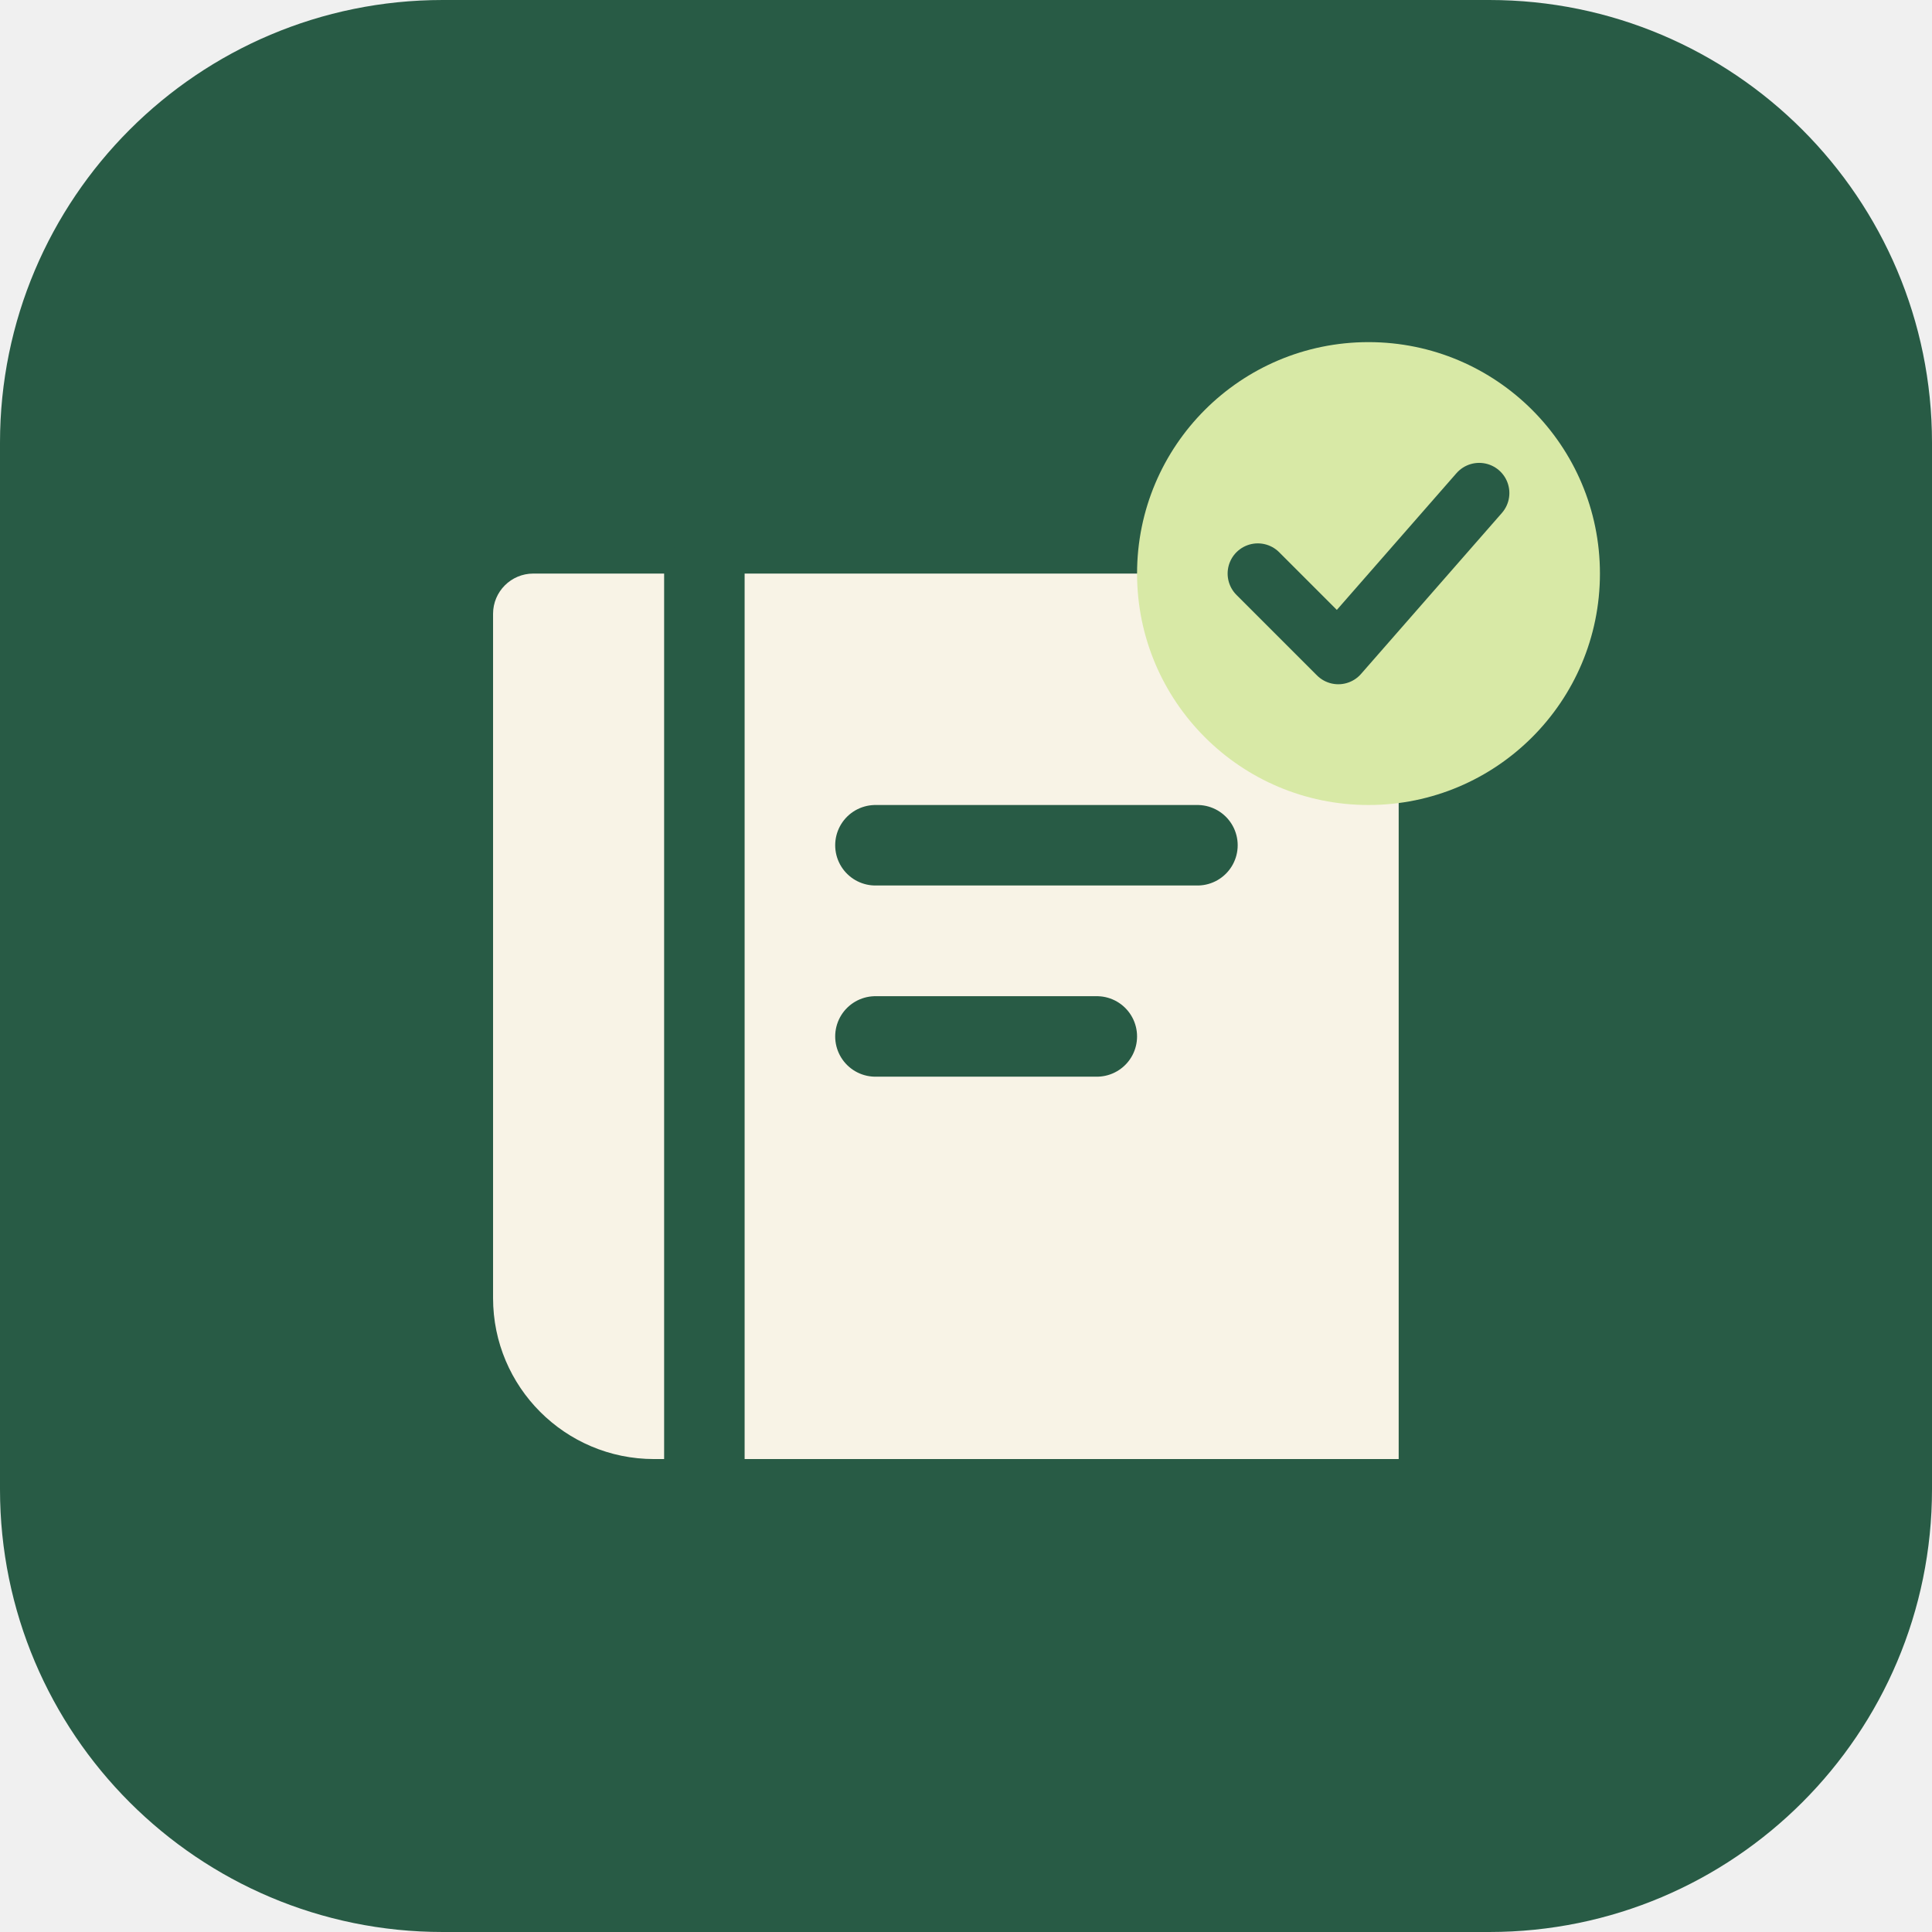
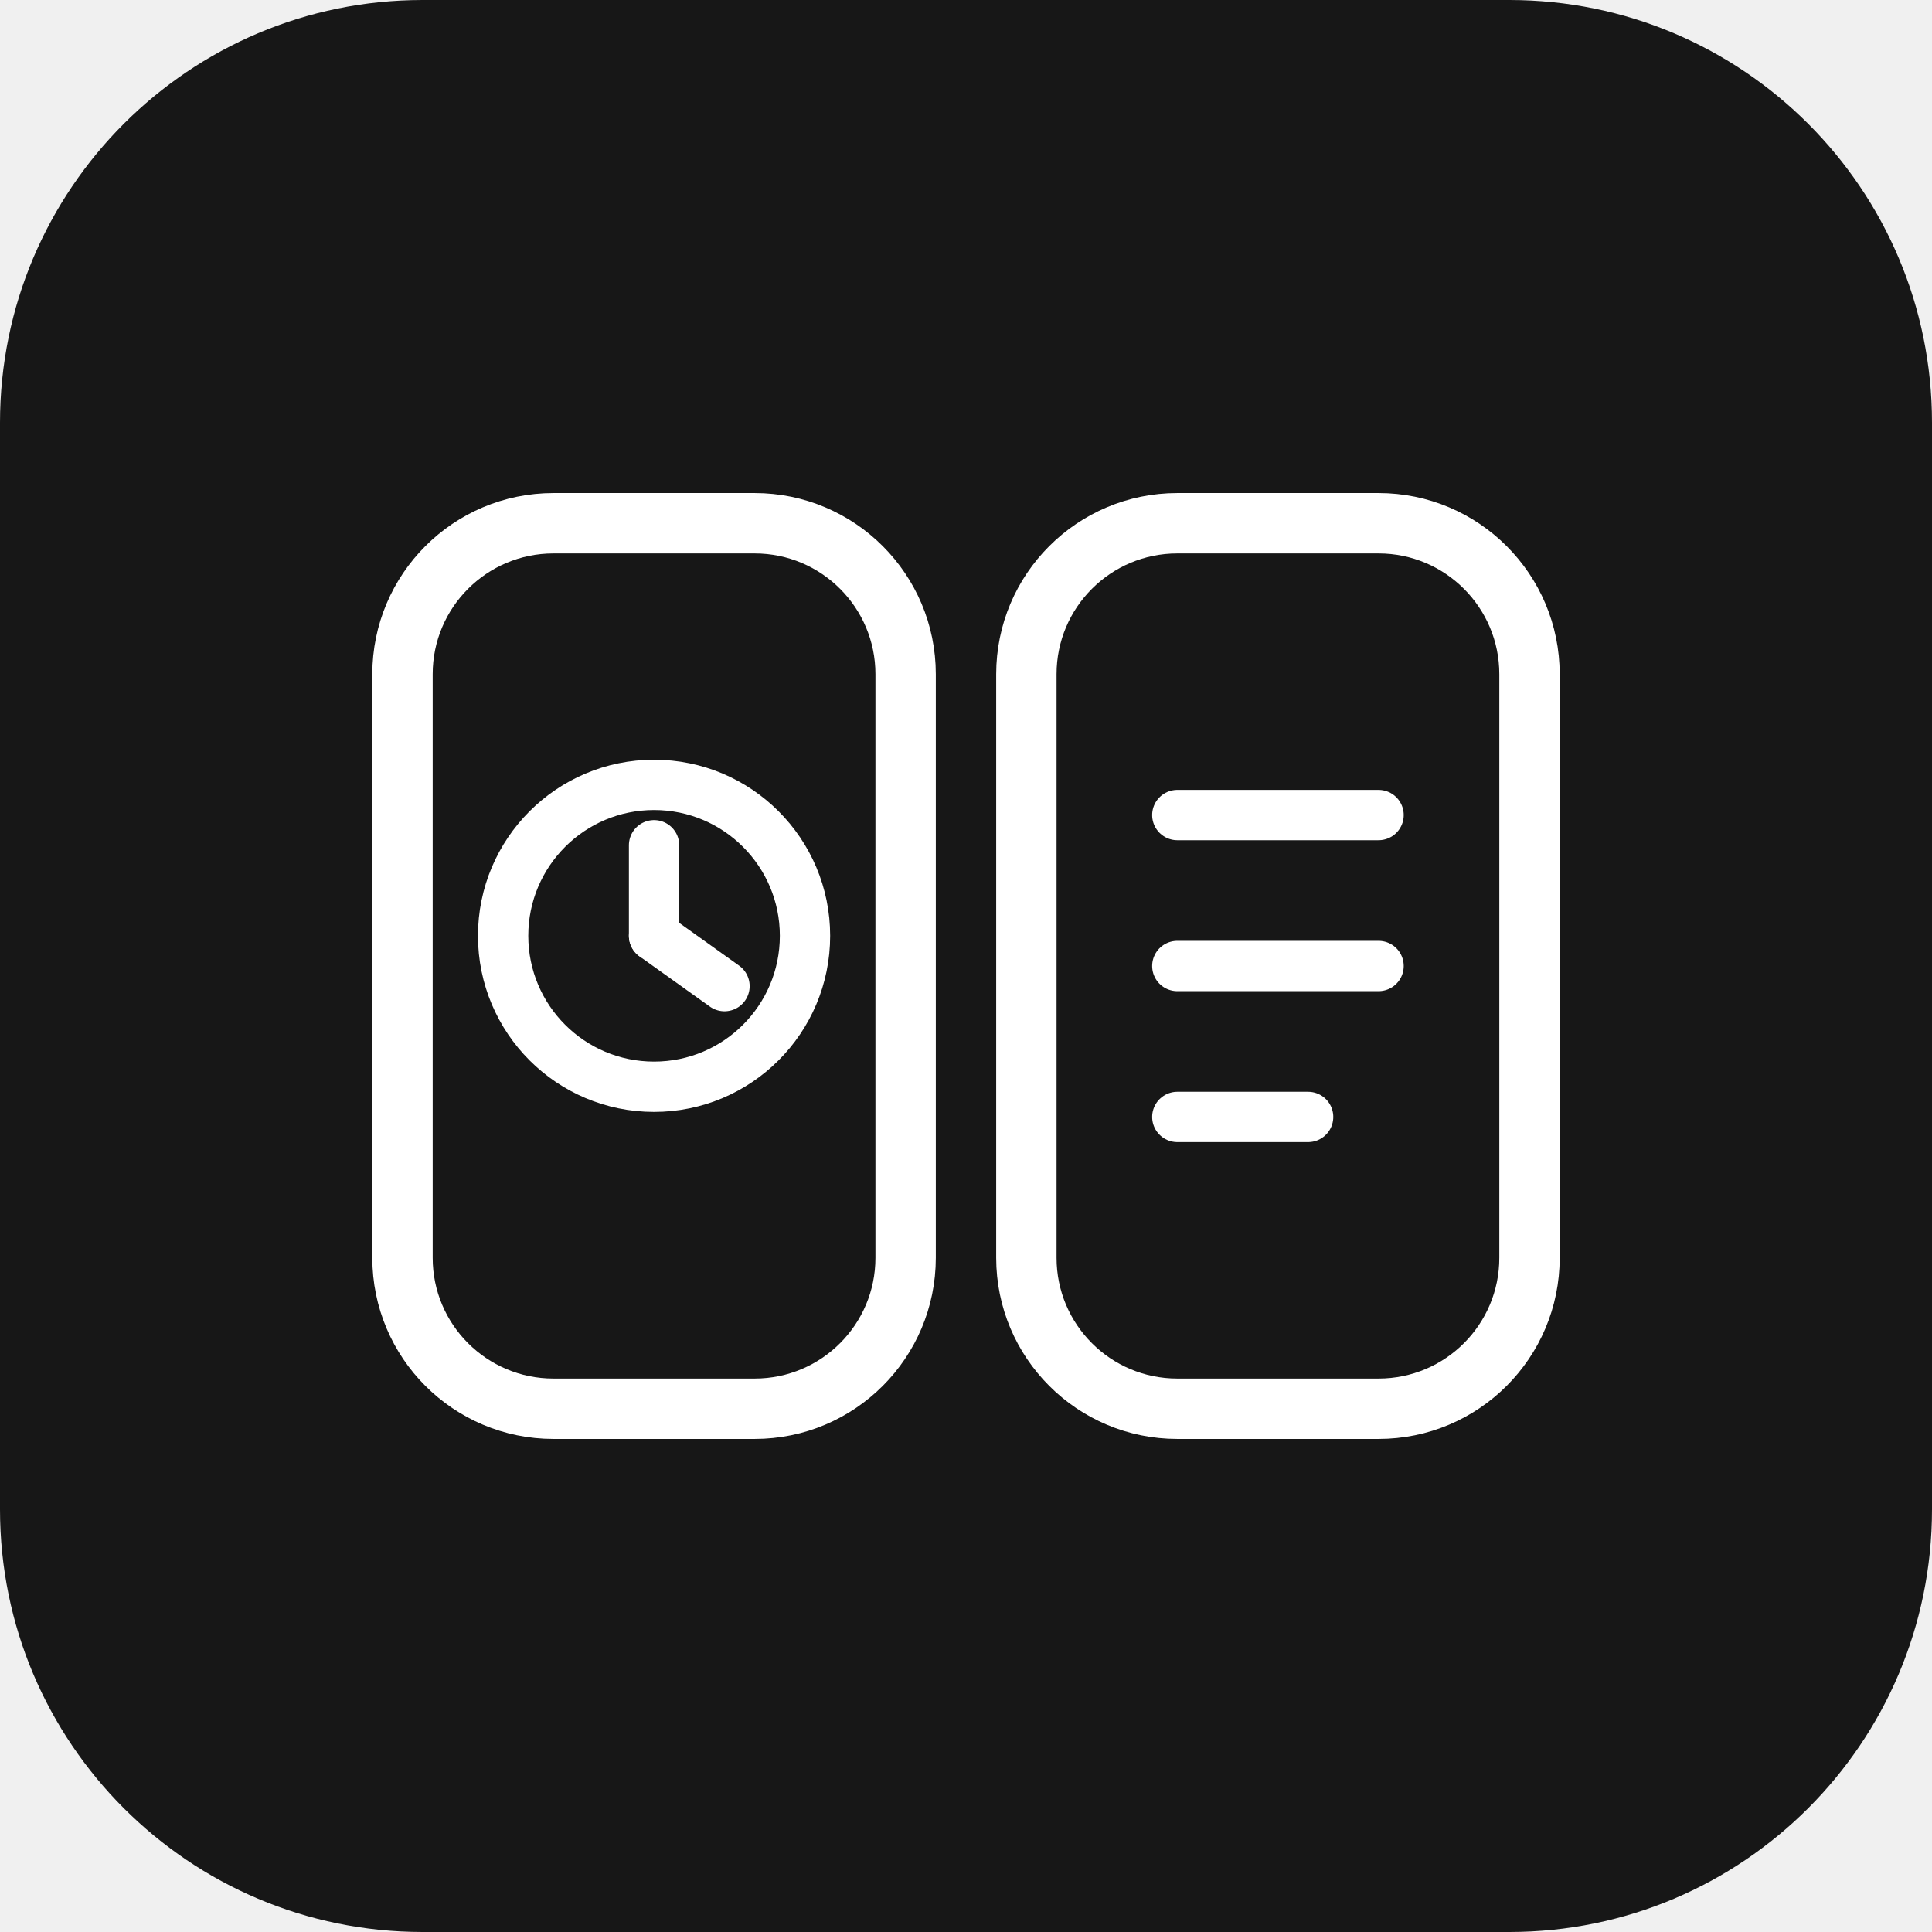
<svg xmlns="http://www.w3.org/2000/svg" viewBox="0 0 192 192">
-   <rect width="192" height="192" rx="44" fill="#285b45" />
-   <path d="M53 57h70a16 16 0 0 1 16 16v72H65a16 16 0 0 1-16-16V61a4 4 0 0 1 4-4Z" fill="#f8f3e6" />
-   <path d="M70 57v88M87 84h32M87 103h22" stroke="#285b45" stroke-width="8" stroke-linecap="round" />
-   <circle cx="136" cy="57" r="23" fill="#d8e9a6" />
-   <path d="m125 57 8 8 14-16" fill="none" stroke="#285b45" stroke-width="6" stroke-linecap="round" stroke-linejoin="round" />
+   <rect width="192" height="192" rx="42" fill="#171717" />
+   <g fill="none" stroke="#fff" stroke-linecap="round" stroke-linejoin="round">
+     <rect x="40" y="52" width="50" height="88" rx="15" stroke-width="6" />
+     <rect x="102" y="52" width="50" height="88" rx="15" stroke-width="6" />
+     <circle cx="65" cy="93" r="15" stroke-width="5" />
+     <path d="M65 84L65 93" stroke-width="5" />
+     <path d="M65 93L72 98" stroke-width="5" />
+     <path d="M117 81L137 81" stroke-width="5" />
+     <path d="M117 96L137 96" stroke-width="5" />
+     <path d="M117 111L130 111" stroke-width="5" />
+   </g>
</svg>
